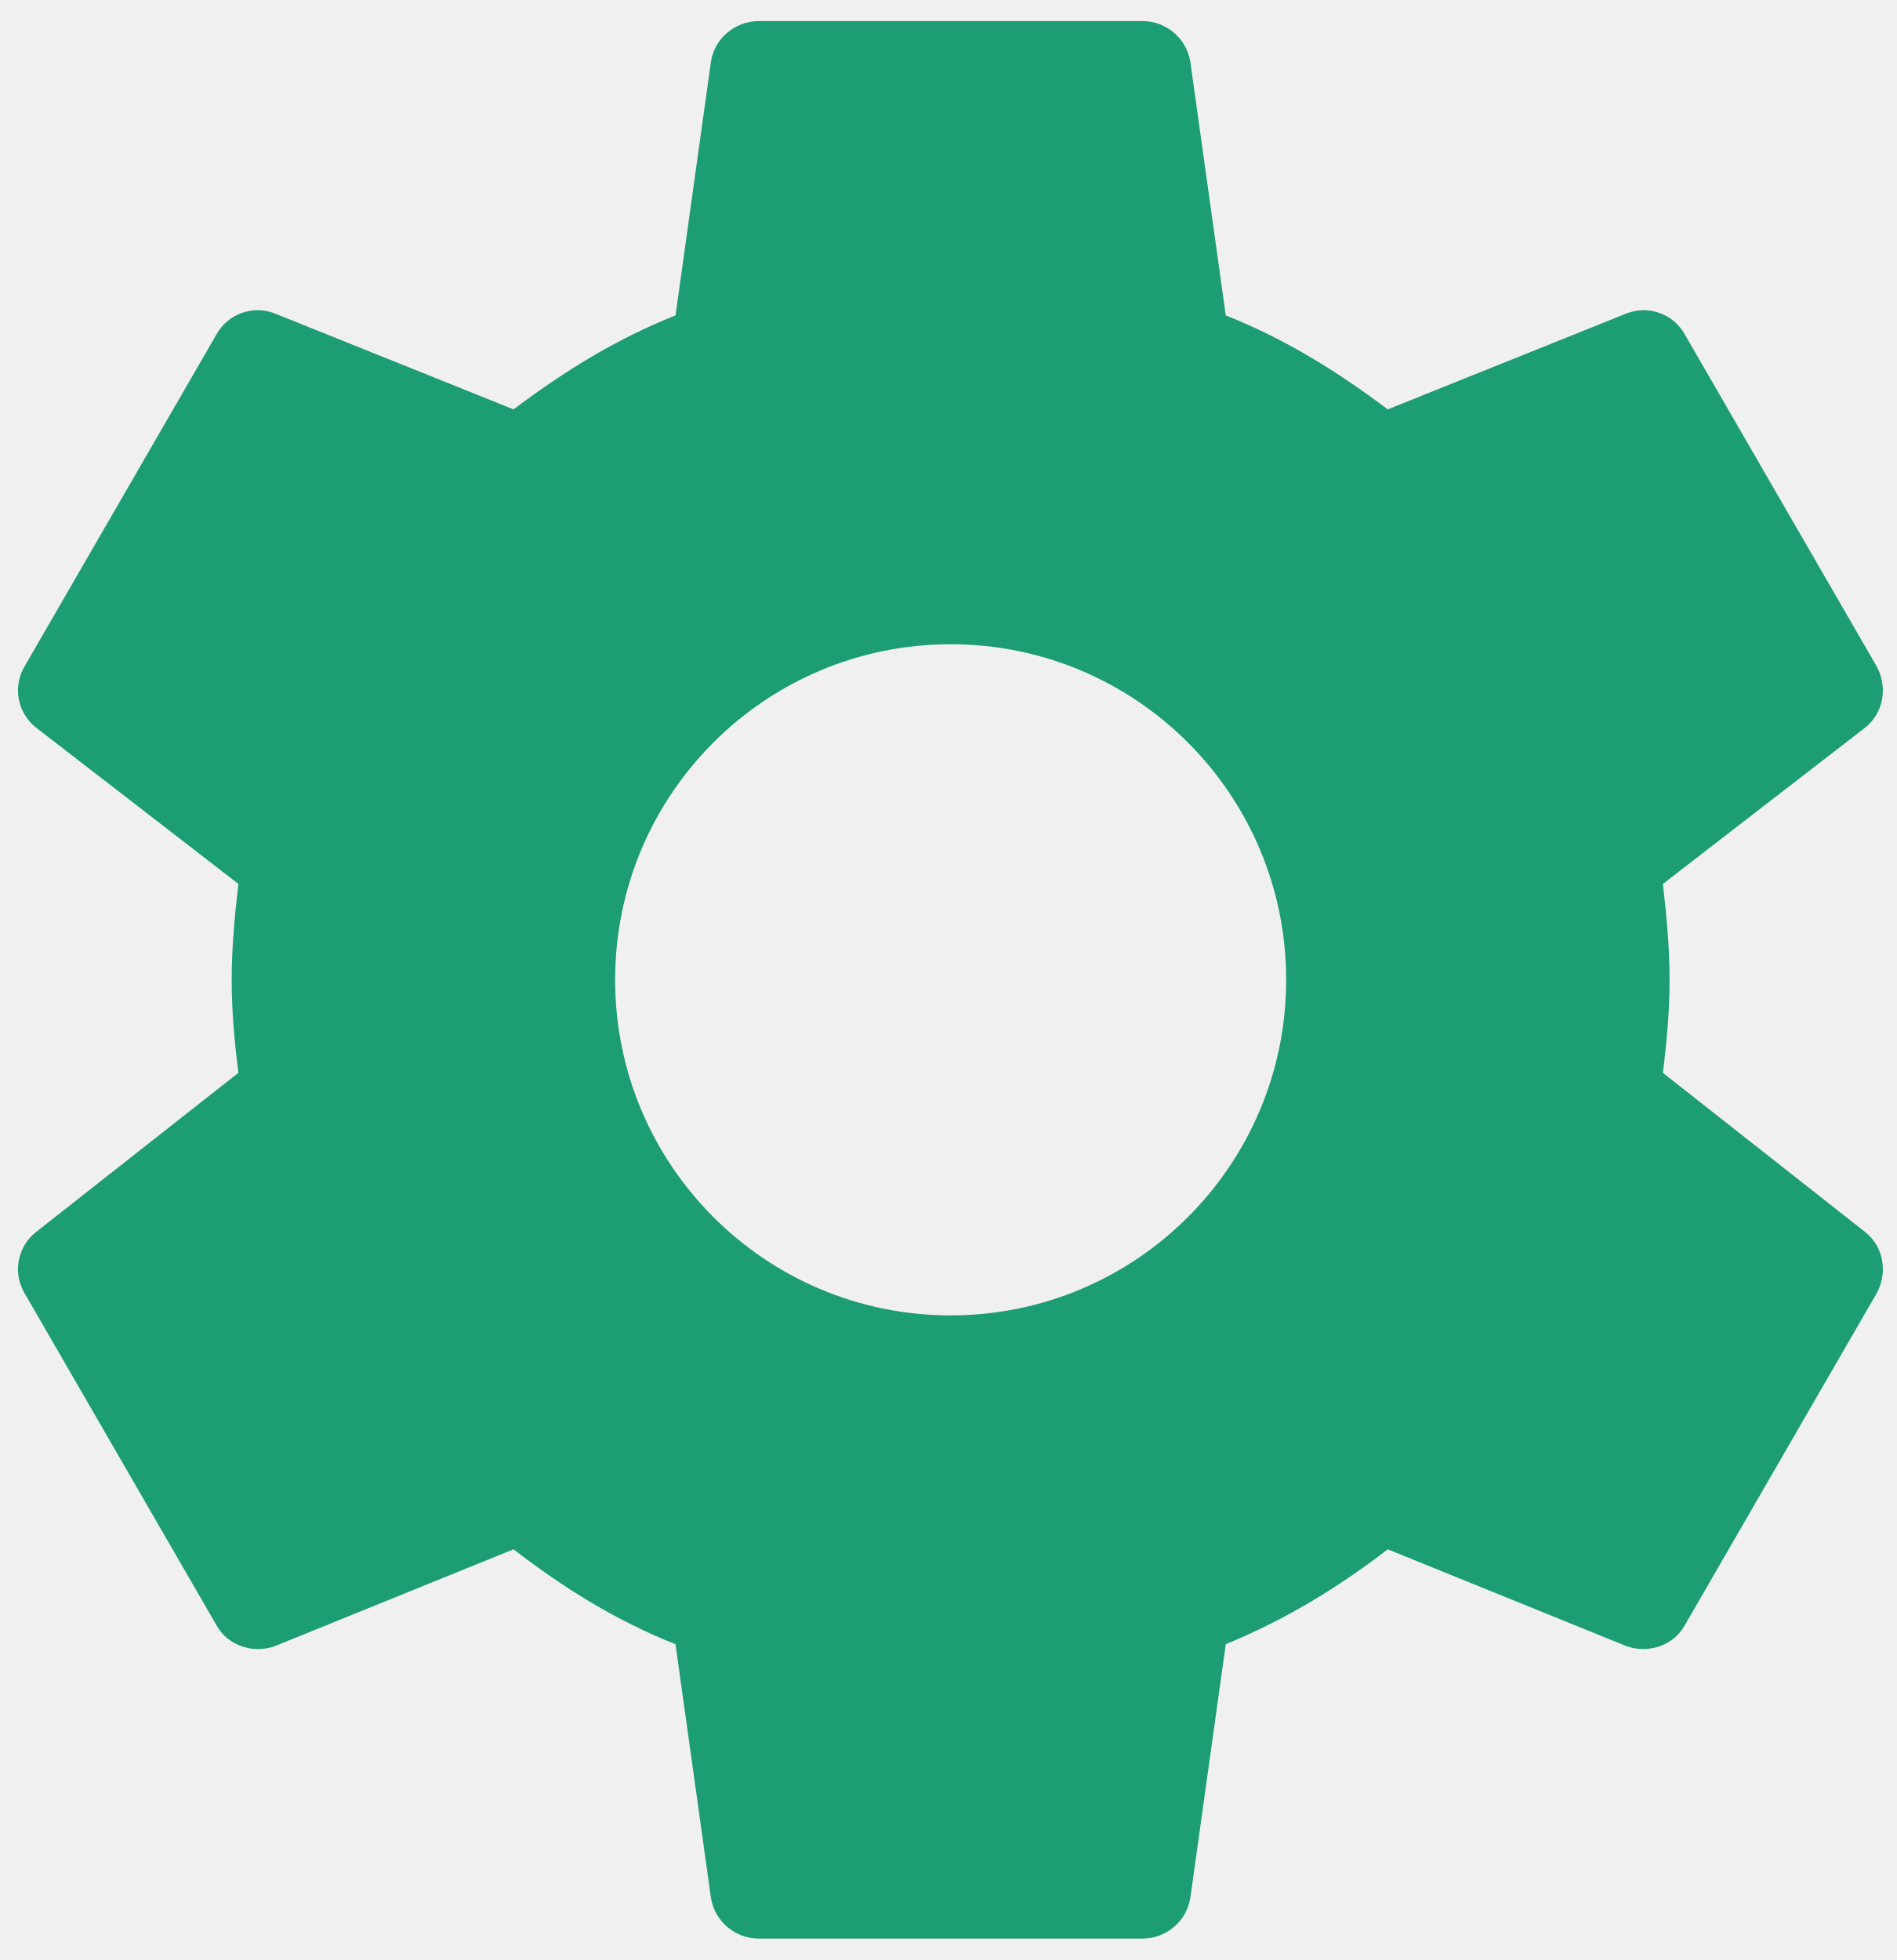
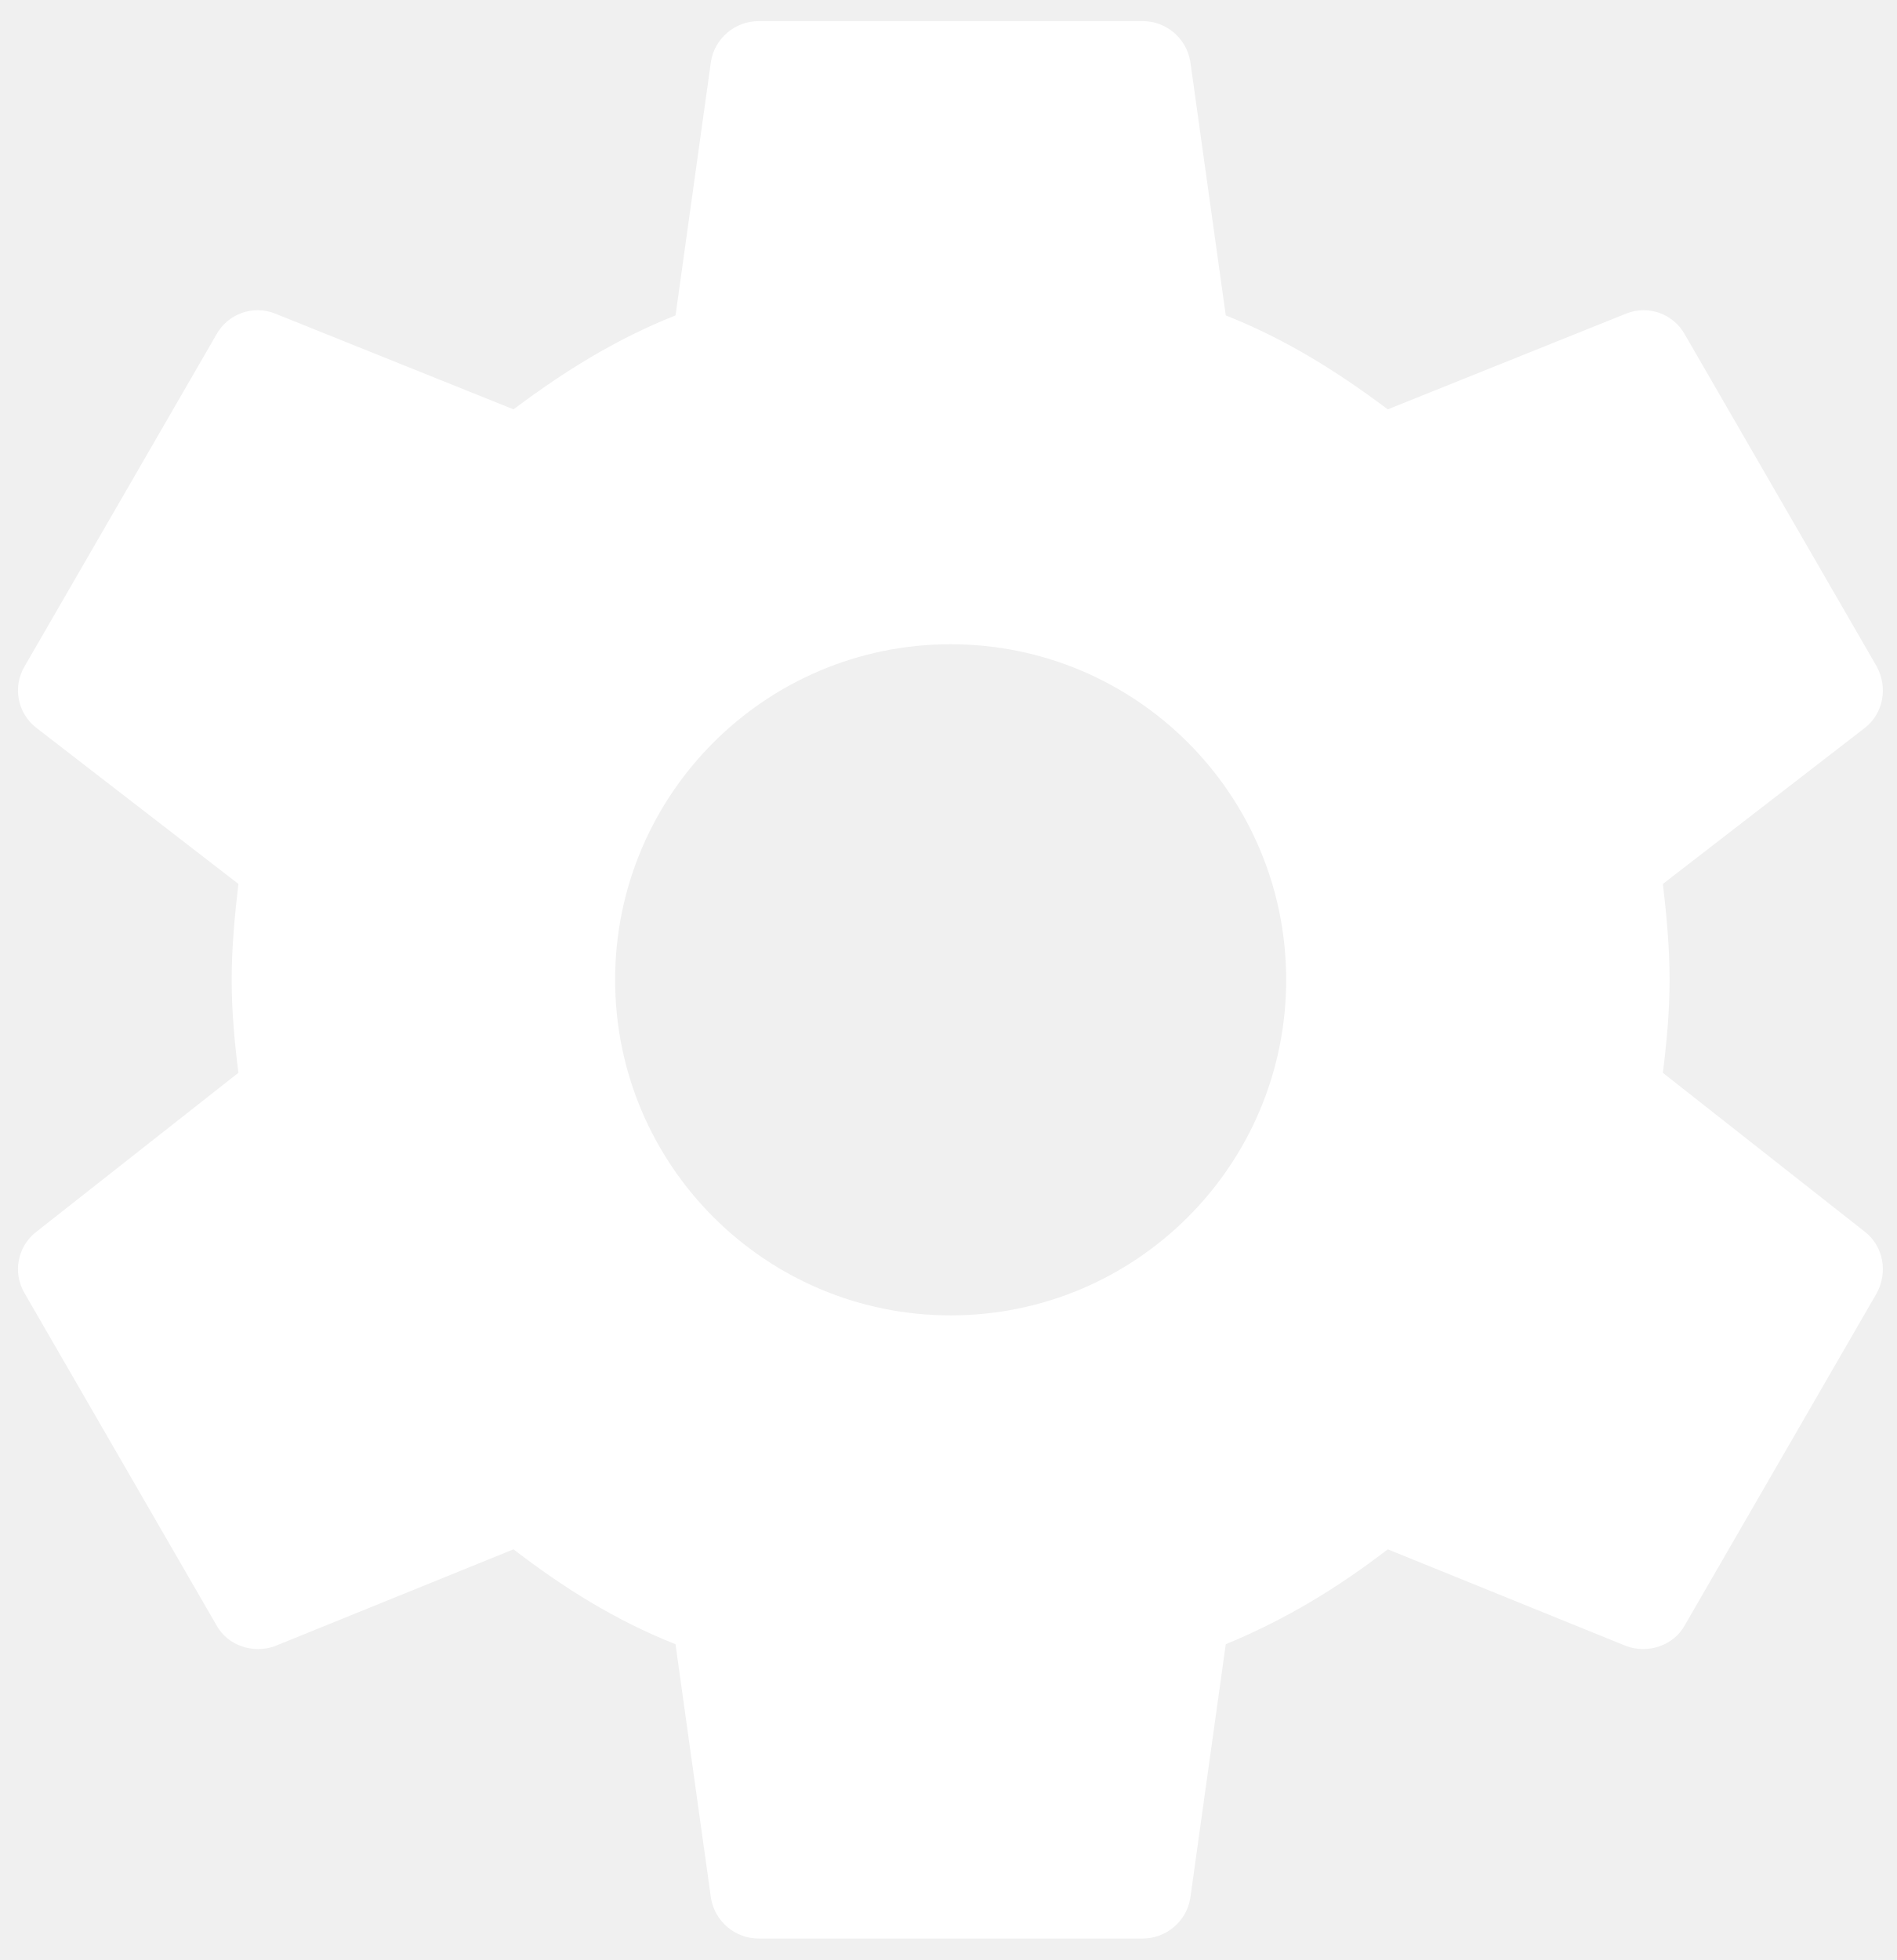
- <svg xmlns="http://www.w3.org/2000/svg" width="60" height="62" fill="none">
-   <path fill="#1D9D73" d="M30.076 41.609a10.615 10.615 0 1 1 0-21.23 10.615 10.615 0 0 1 0 21.23Zm22.533-7.673c.121-.97.212-1.941.212-2.942 0-1-.09-2.001-.212-3.033l6.399-4.943c.576-.455.728-1.274.364-1.94l-6.066-10.494a1.49 1.49 0 0 0-1.85-.668l-7.551 3.033c-1.577-1.183-3.215-2.214-5.125-2.972L37.657 1.94A1.533 1.533 0 0 0 36.141.667H24.01c-.758 0-1.395.546-1.516 1.273l-1.122 8.037c-1.911.758-3.549 1.79-5.126 2.972L8.695 9.916a1.49 1.49 0 0 0-1.85.668L.779 21.077a1.495 1.495 0 0 0 .364 1.941l6.4 4.943c-.122 1.032-.213 2.032-.213 3.033s.09 1.971.212 2.942L1.143 38.97a1.495 1.495 0 0 0-.364 1.941l6.066 10.494c.364.667 1.182.91 1.85.667l7.551-3.063c1.577 1.213 3.215 2.244 5.125 3.002l1.123 8.037a1.533 1.533 0 0 0 1.516 1.274h12.131c.758 0 1.395-.546 1.516-1.274l1.123-8.037c1.91-.788 3.548-1.79 5.125-3.002l7.551 3.063c.668.242 1.486 0 1.85-.667l6.066-10.494c.364-.667.212-1.486-.364-1.94l-6.4-5.035Z" />
+ <svg xmlns="http://www.w3.org/2000/svg" width="60" height="62">
+   <path fill="#fff" d="M30.076 41.609a10.615 10.615 0 1 1 0-21.23 10.615 10.615 0 0 1 0 21.23Zm22.533-7.673c.121-.97.212-1.941.212-2.942 0-1-.09-2.001-.212-3.033l6.399-4.943c.576-.455.728-1.274.364-1.94l-6.066-10.494a1.49 1.49 0 0 0-1.85-.668l-7.551 3.033c-1.577-1.183-3.215-2.214-5.125-2.972L37.657 1.94A1.533 1.533 0 0 0 36.141.667H24.01c-.758 0-1.395.546-1.516 1.273l-1.122 8.037c-1.911.758-3.549 1.79-5.126 2.972L8.695 9.916a1.49 1.49 0 0 0-1.85.668L.779 21.077a1.495 1.495 0 0 0 .364 1.941l6.4 4.943c-.122 1.032-.213 2.032-.213 3.033s.09 1.971.212 2.942L1.143 38.97a1.495 1.495 0 0 0-.364 1.941l6.066 10.494c.364.667 1.182.91 1.85.667l7.551-3.063c1.577 1.213 3.215 2.244 5.125 3.002l1.123 8.037a1.533 1.533 0 0 0 1.516 1.274h12.131c.758 0 1.395-.546 1.516-1.274l1.123-8.037c1.91-.788 3.548-1.79 5.125-3.002l7.551 3.063c.668.242 1.486 0 1.85-.667l6.066-10.494c.364-.667.212-1.486-.364-1.94l-6.4-5.035Z" />
</svg>
